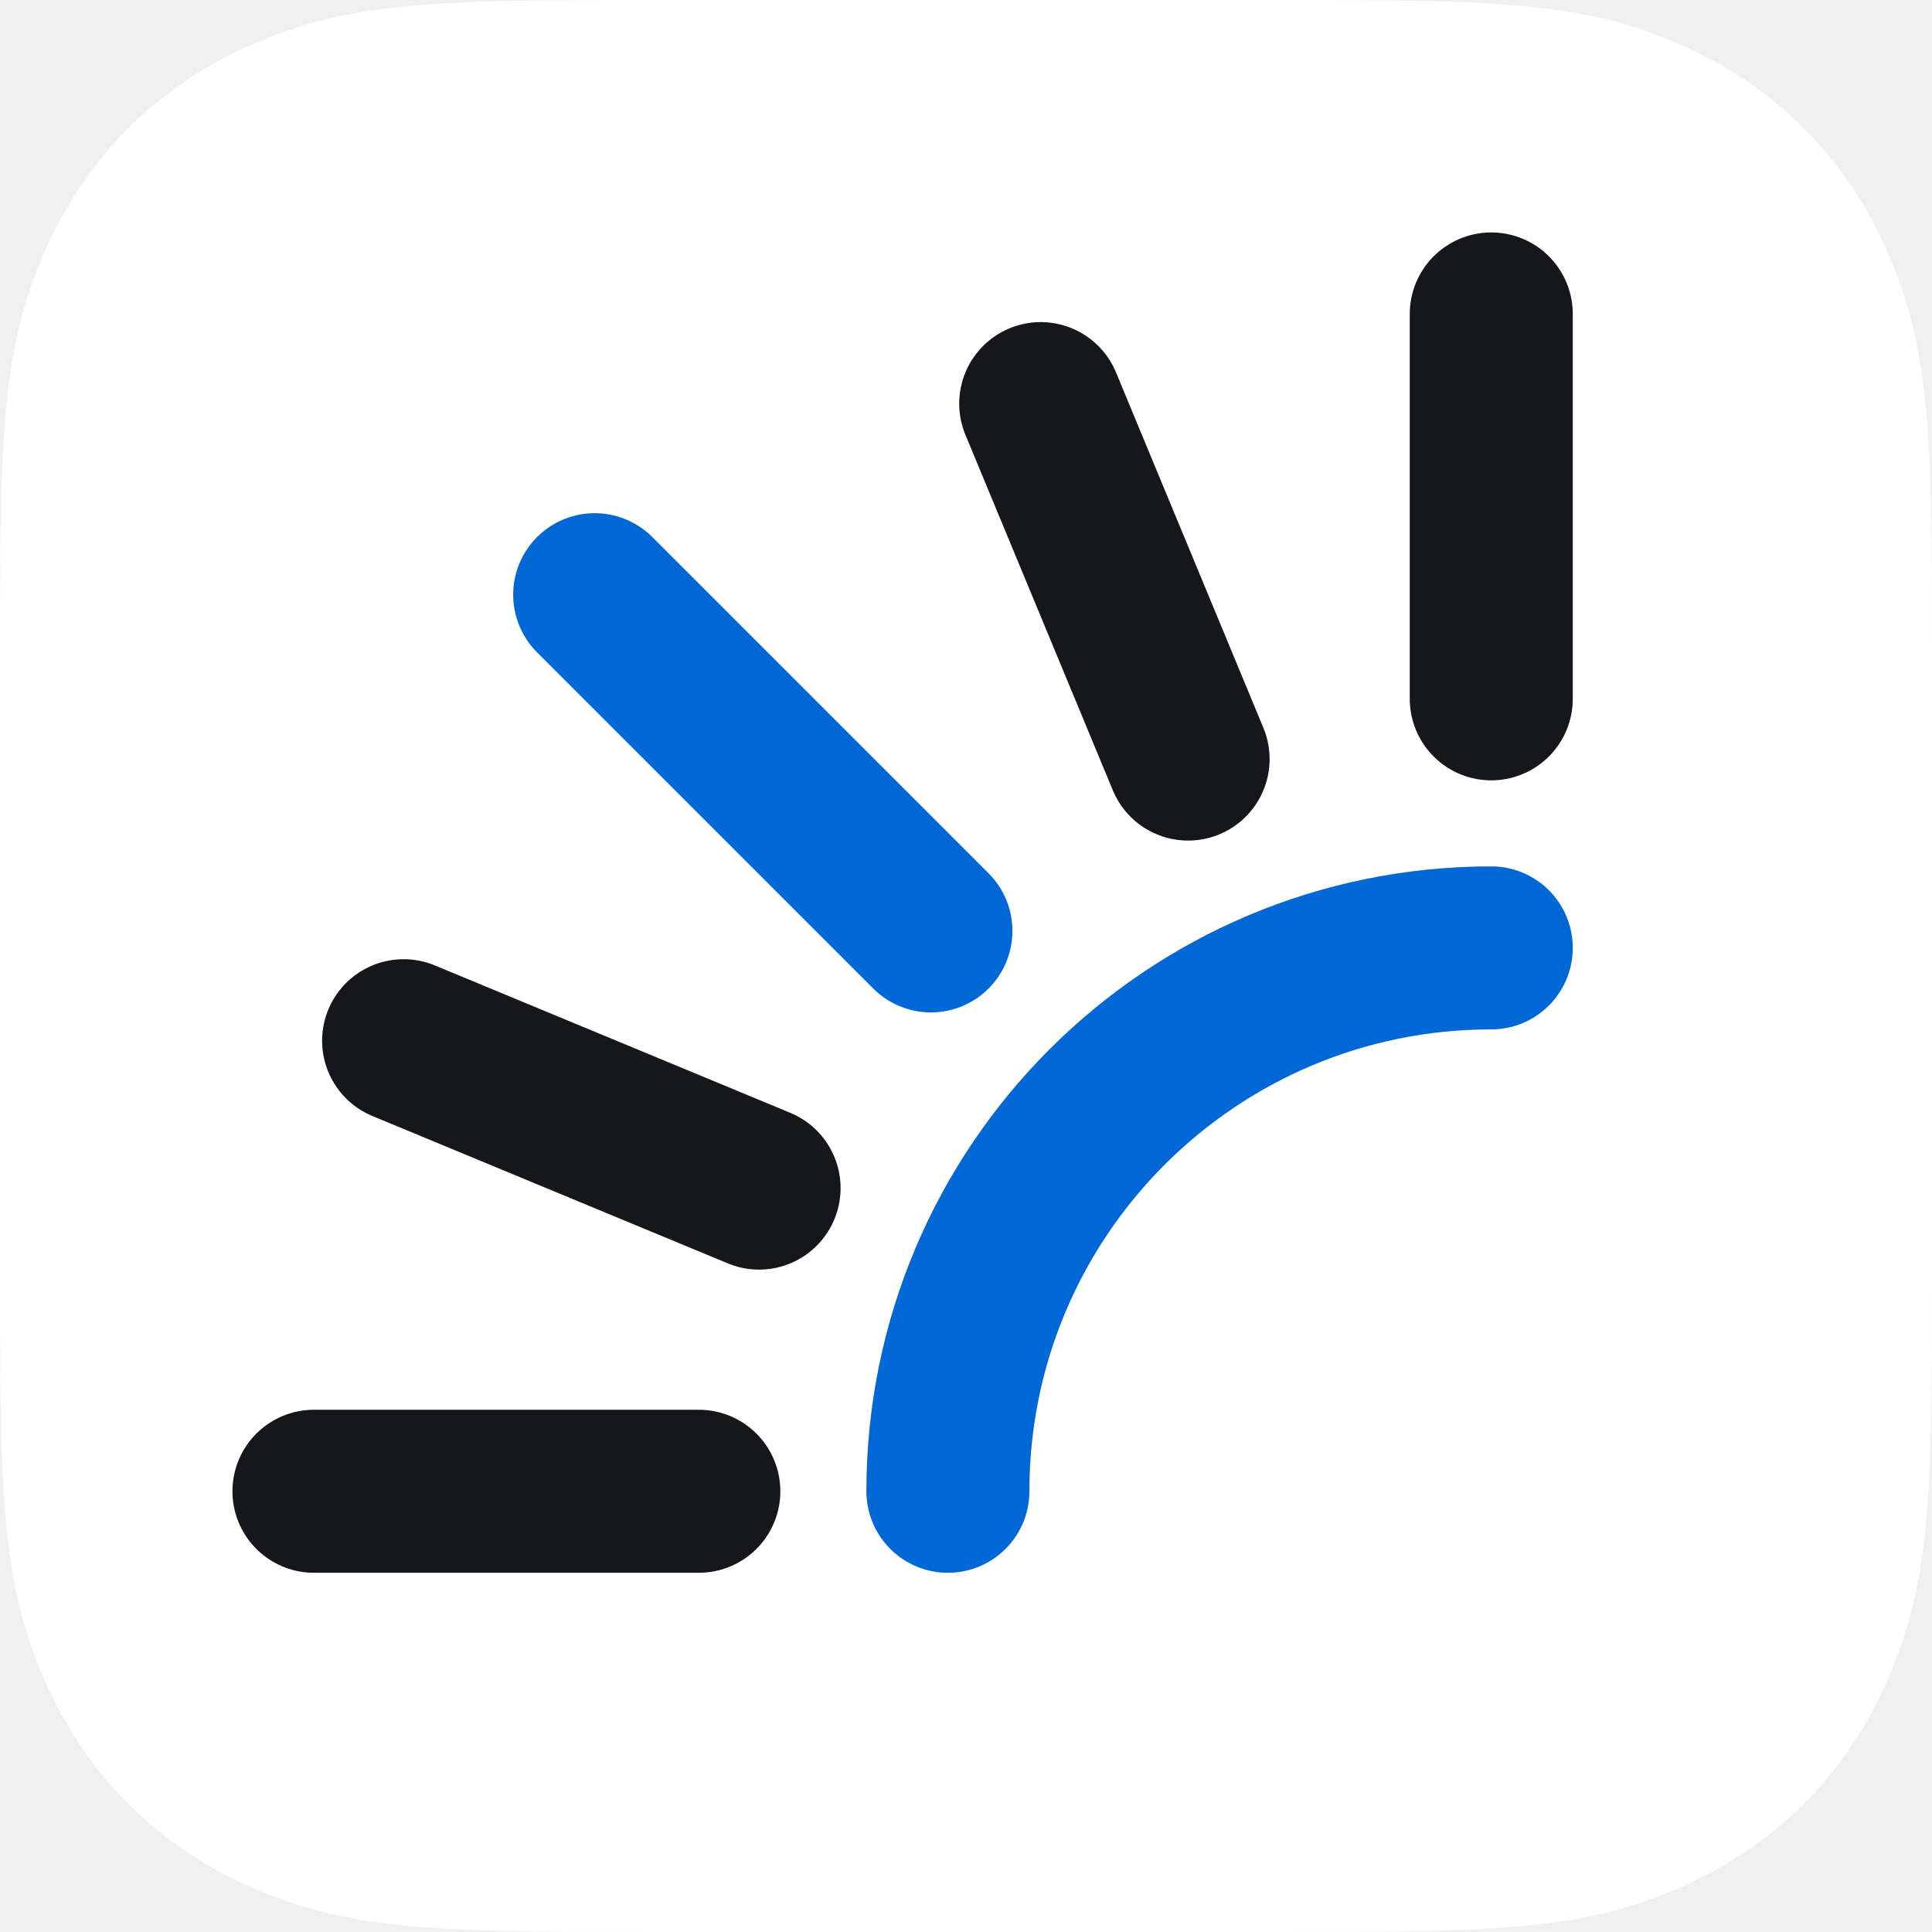
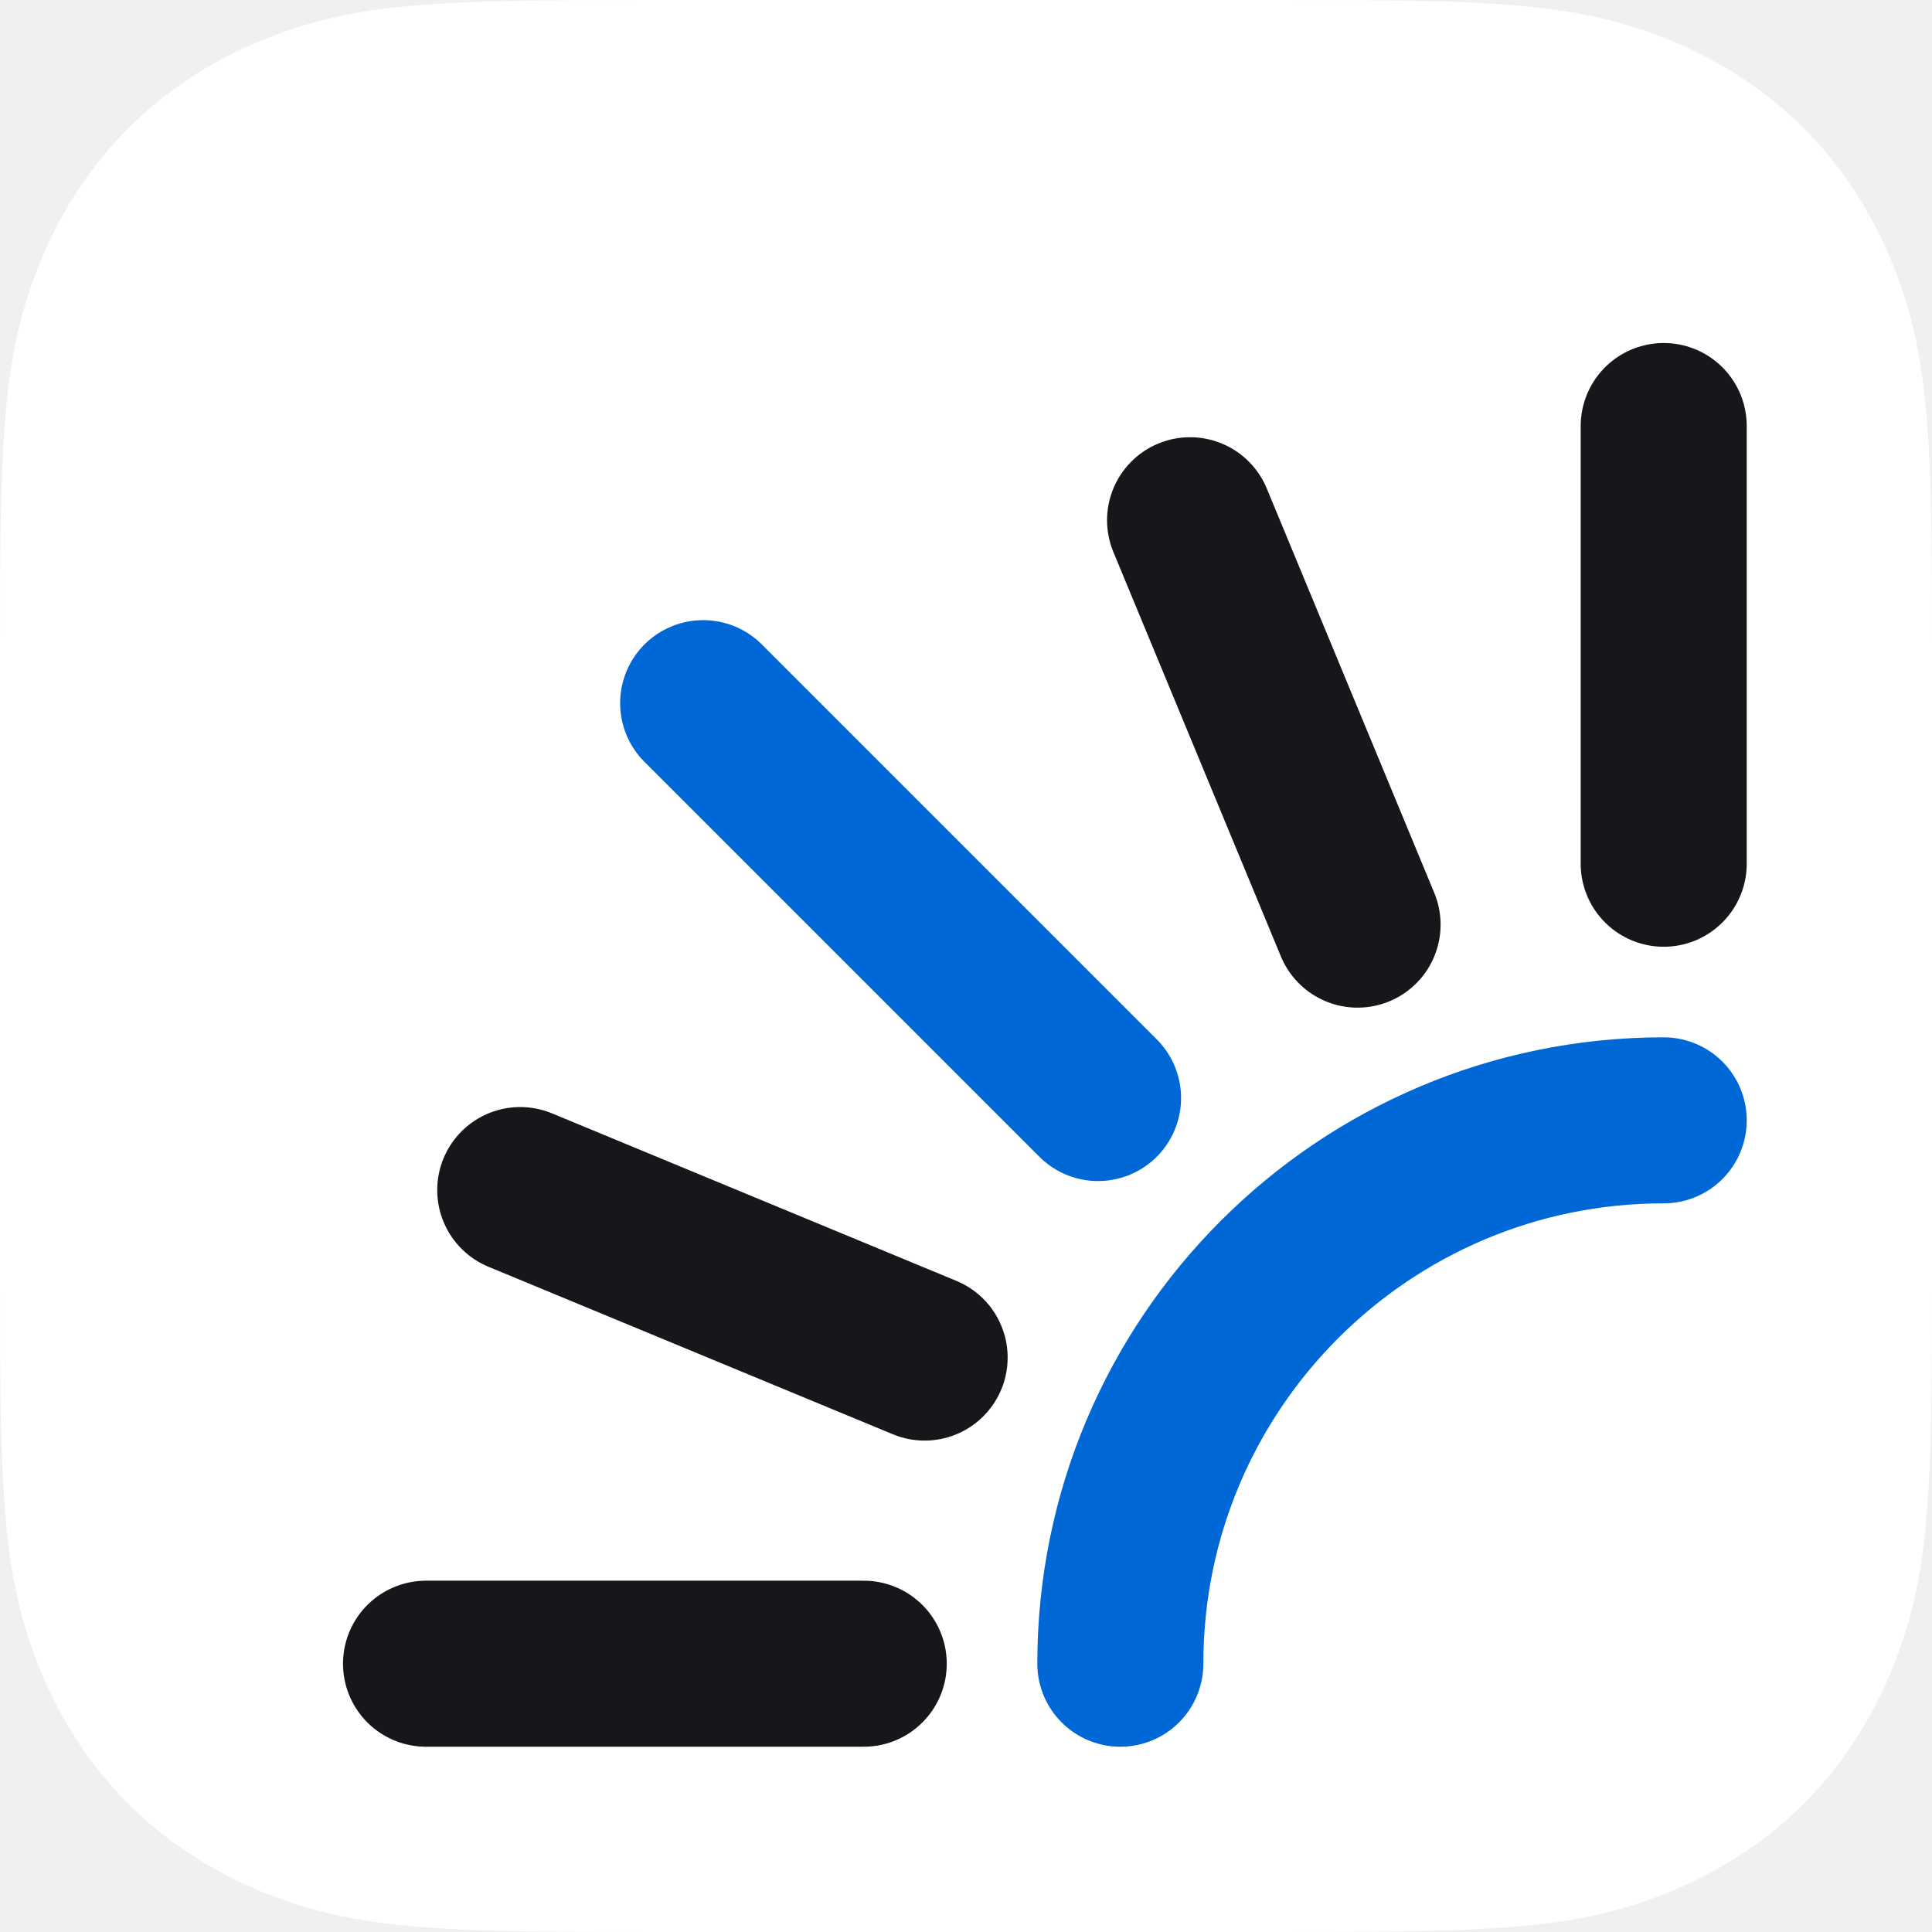
<svg xmlns="http://www.w3.org/2000/svg" viewBox="0 0 1024 1024" width="1024" height="1024">
-   <path fill="#FFFFFF" d="M354.65 0H669.35C771.47 0 822.53 0 868.58 15.2C937.64 37.99 986.01 86.36 1008.8 155.42C1024 201.47 1024 252.53 1024 354.65V669.35C1024 771.47 1024 822.53 1008.8 868.58C986.01 937.64 937.64 986.01 868.58 1008.8C822.53 1024 771.47 1024 669.35 1024H354.65C252.53 1024 201.47 1024 155.42 1008.8C86.36 986.01 37.99 937.64 15.2 868.58C0 822.53 0 771.47 0 669.35V354.65C0 252.53 0 201.47 15.2 155.42C37.99 86.36 86.36 37.99 155.42 15.2C201.47 0 252.53 0 354.65 0Z" />
-   <g fill="none" stroke-width="72" stroke-linecap="round" transform="matrix(1.2 0 0 1.2 -102.4 -102.4)">
-     <path stroke="#16171A" d="M394 744H224M420.6 610.1L263.6 545M610.1 420.6L545 263.6M744 394V224" />
-     <path stroke="#0068D6" d="M496.5 496.5L348 348M504 744A240 240 0 0 1 744 504" />
+   <path id="bg" fill="#FFFFFF" d="M354.65 0H669.35C771.47 0 822.53 0 868.58 15.2C937.64 37.99 986.01 86.36 1008.8 155.42C1024 201.47 1024 252.53 1024 354.65V669.35C1024 771.47 1024 822.53 1008.8 868.58C986.01 937.64 937.64 986.01 868.58 1008.8C822.53 1024 771.47 1024 669.35 1024H354.65C252.53 1024 201.47 1024 155.42 1008.8C86.36 986.01 37.99 937.64 15.2 868.58C0 822.53 0 771.47 0 669.35V354.65C0 252.53 0 201.47 15.2 155.42C37.99 86.36 86.36 37.99 155.42 15.2C201.47 0 252.53 0 354.65 0Z" />
+   <g fill="none" stroke-width="88" stroke-linecap="round">
+     <path id="arc" stroke="#0068D6" d="M593.8 881.8A288 288 0 0 1 881.8 593.8" />
+     <path id="tick-1" stroke="#16171A" d="M457.8 881.8L225.8 881.8" />
+     <path id="tick-2" stroke="#16171A" d="M490.075 719.542L275.735 630.76" />
+     <path id="needle" stroke="#0068D6" d="M581.987 581.987L372.683 372.683" />
+     <path id="tick-3" stroke="#16171A" d="M719.542 490.075L630.76 275.735" />
+     <path id="tick-4" stroke="#16171A" d="M881.8 457.8L881.8 225.8" />
  </g>
</svg>
